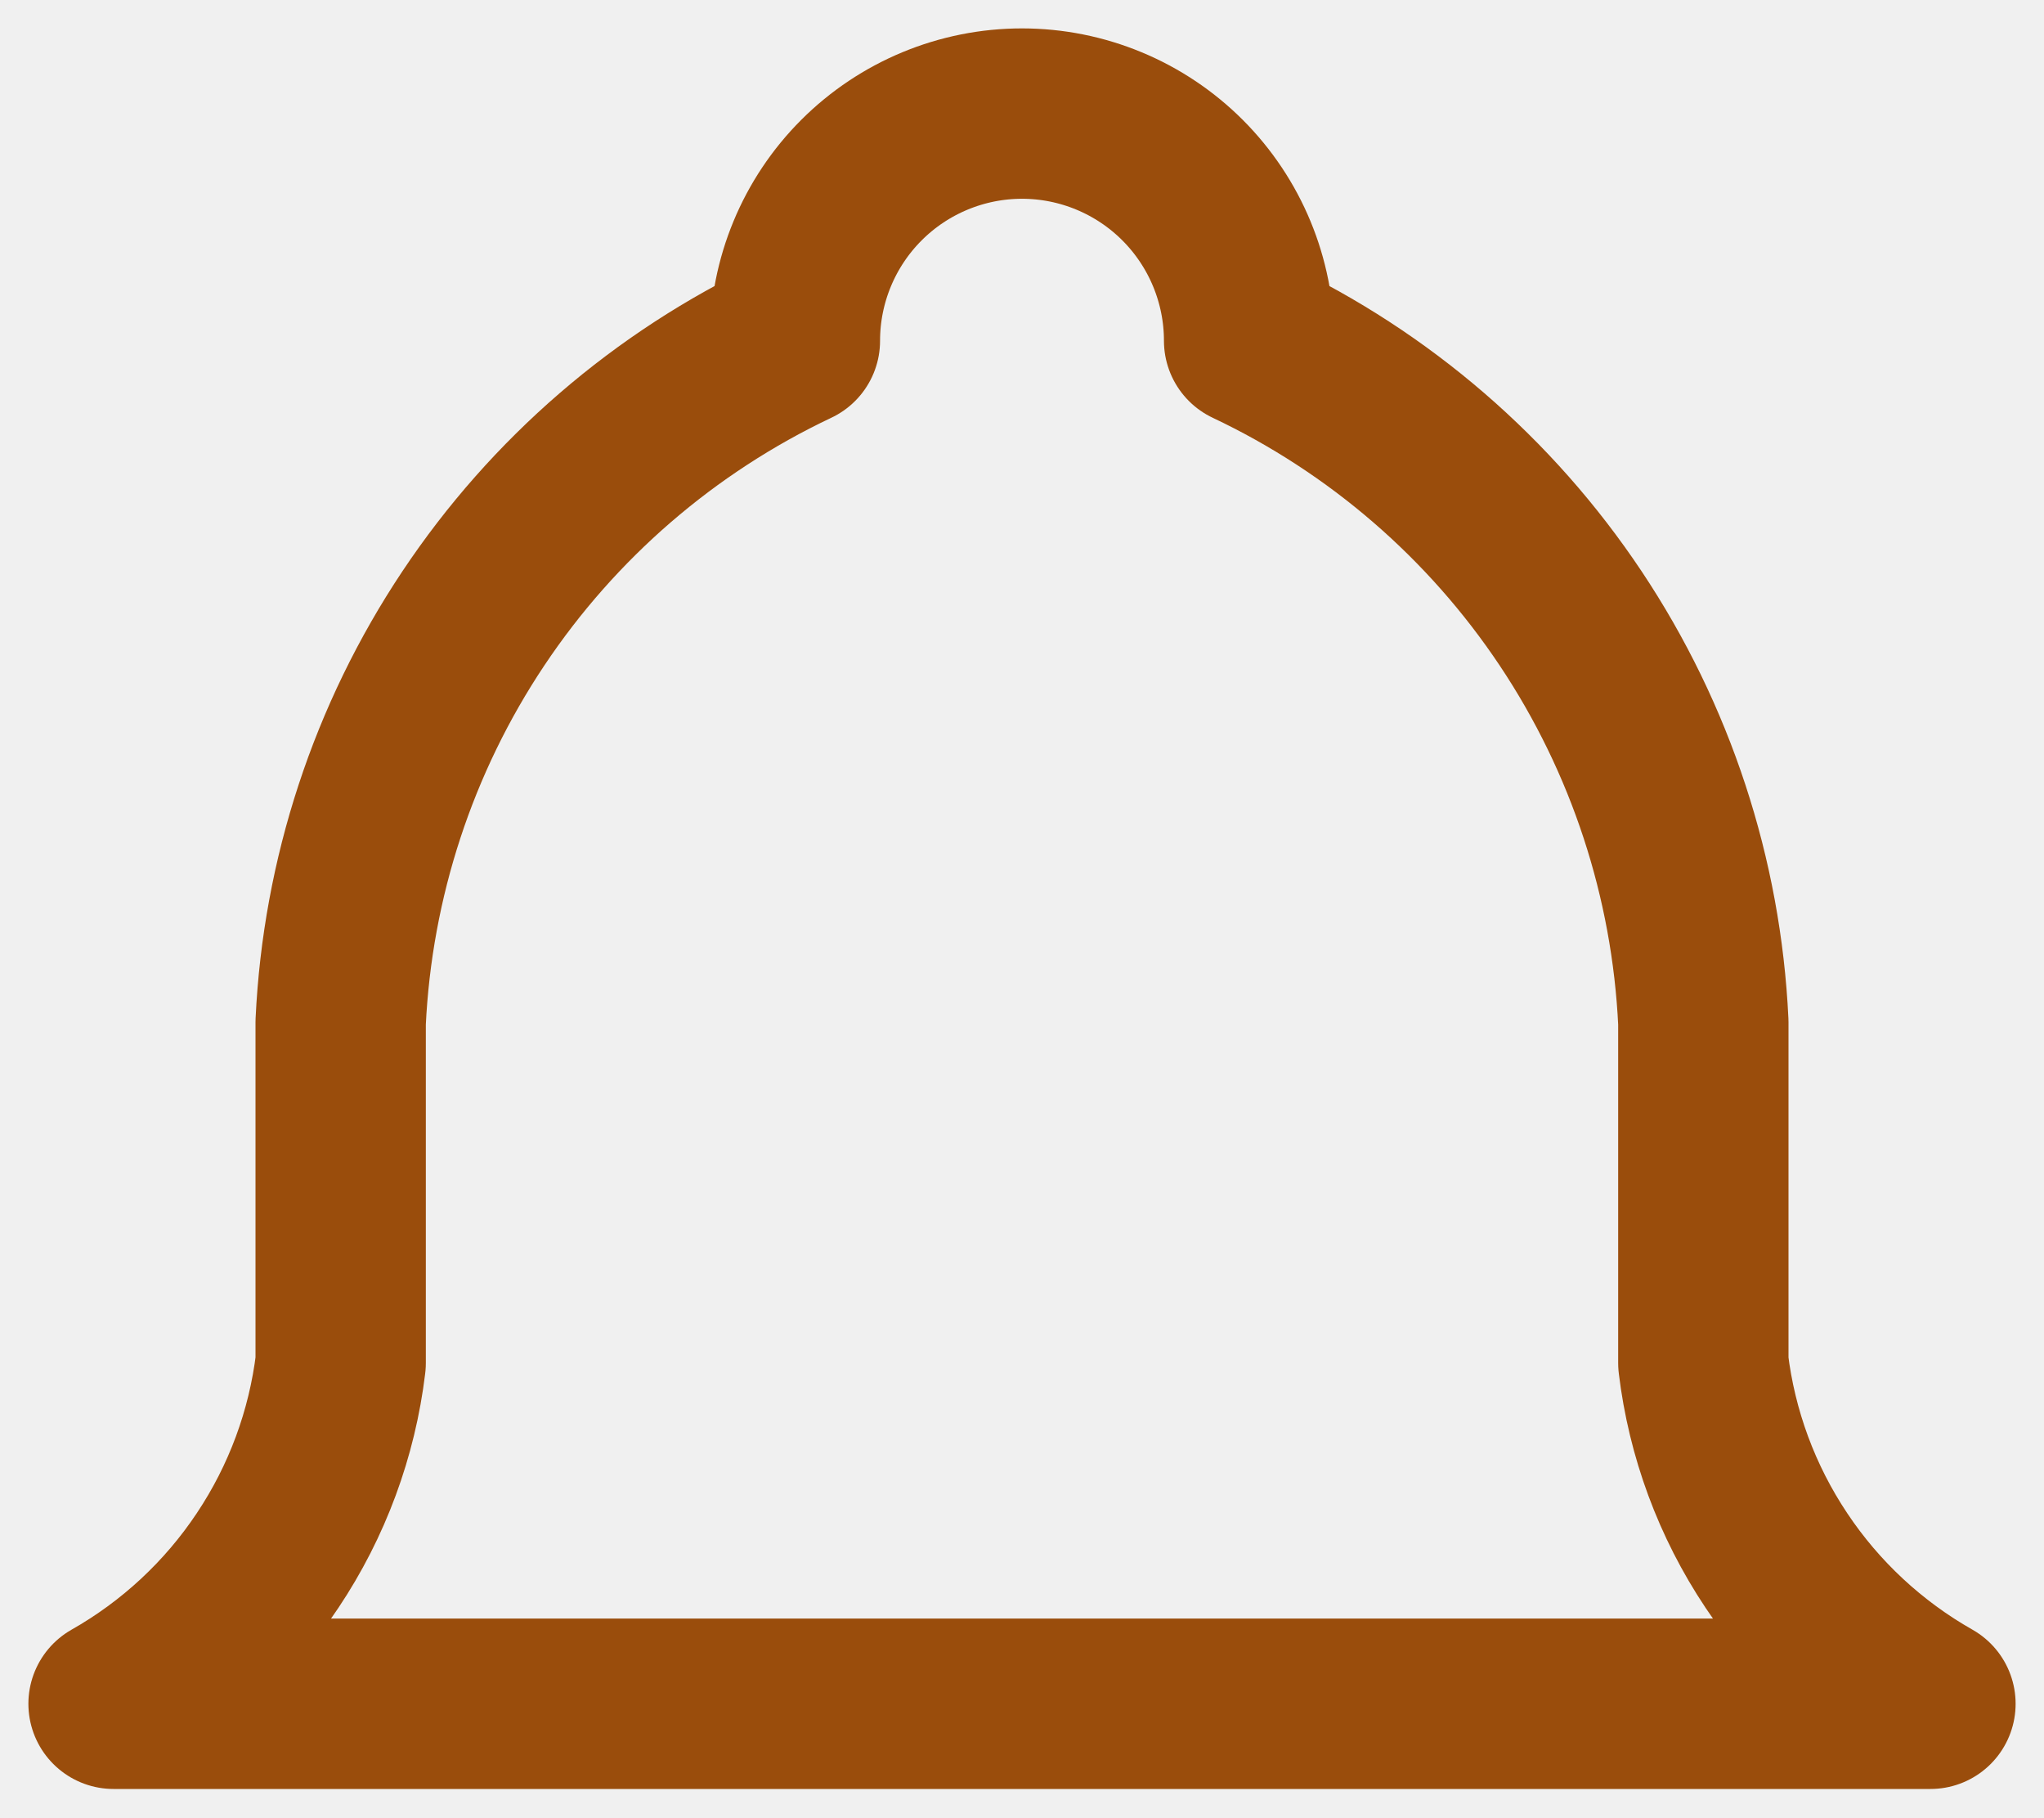
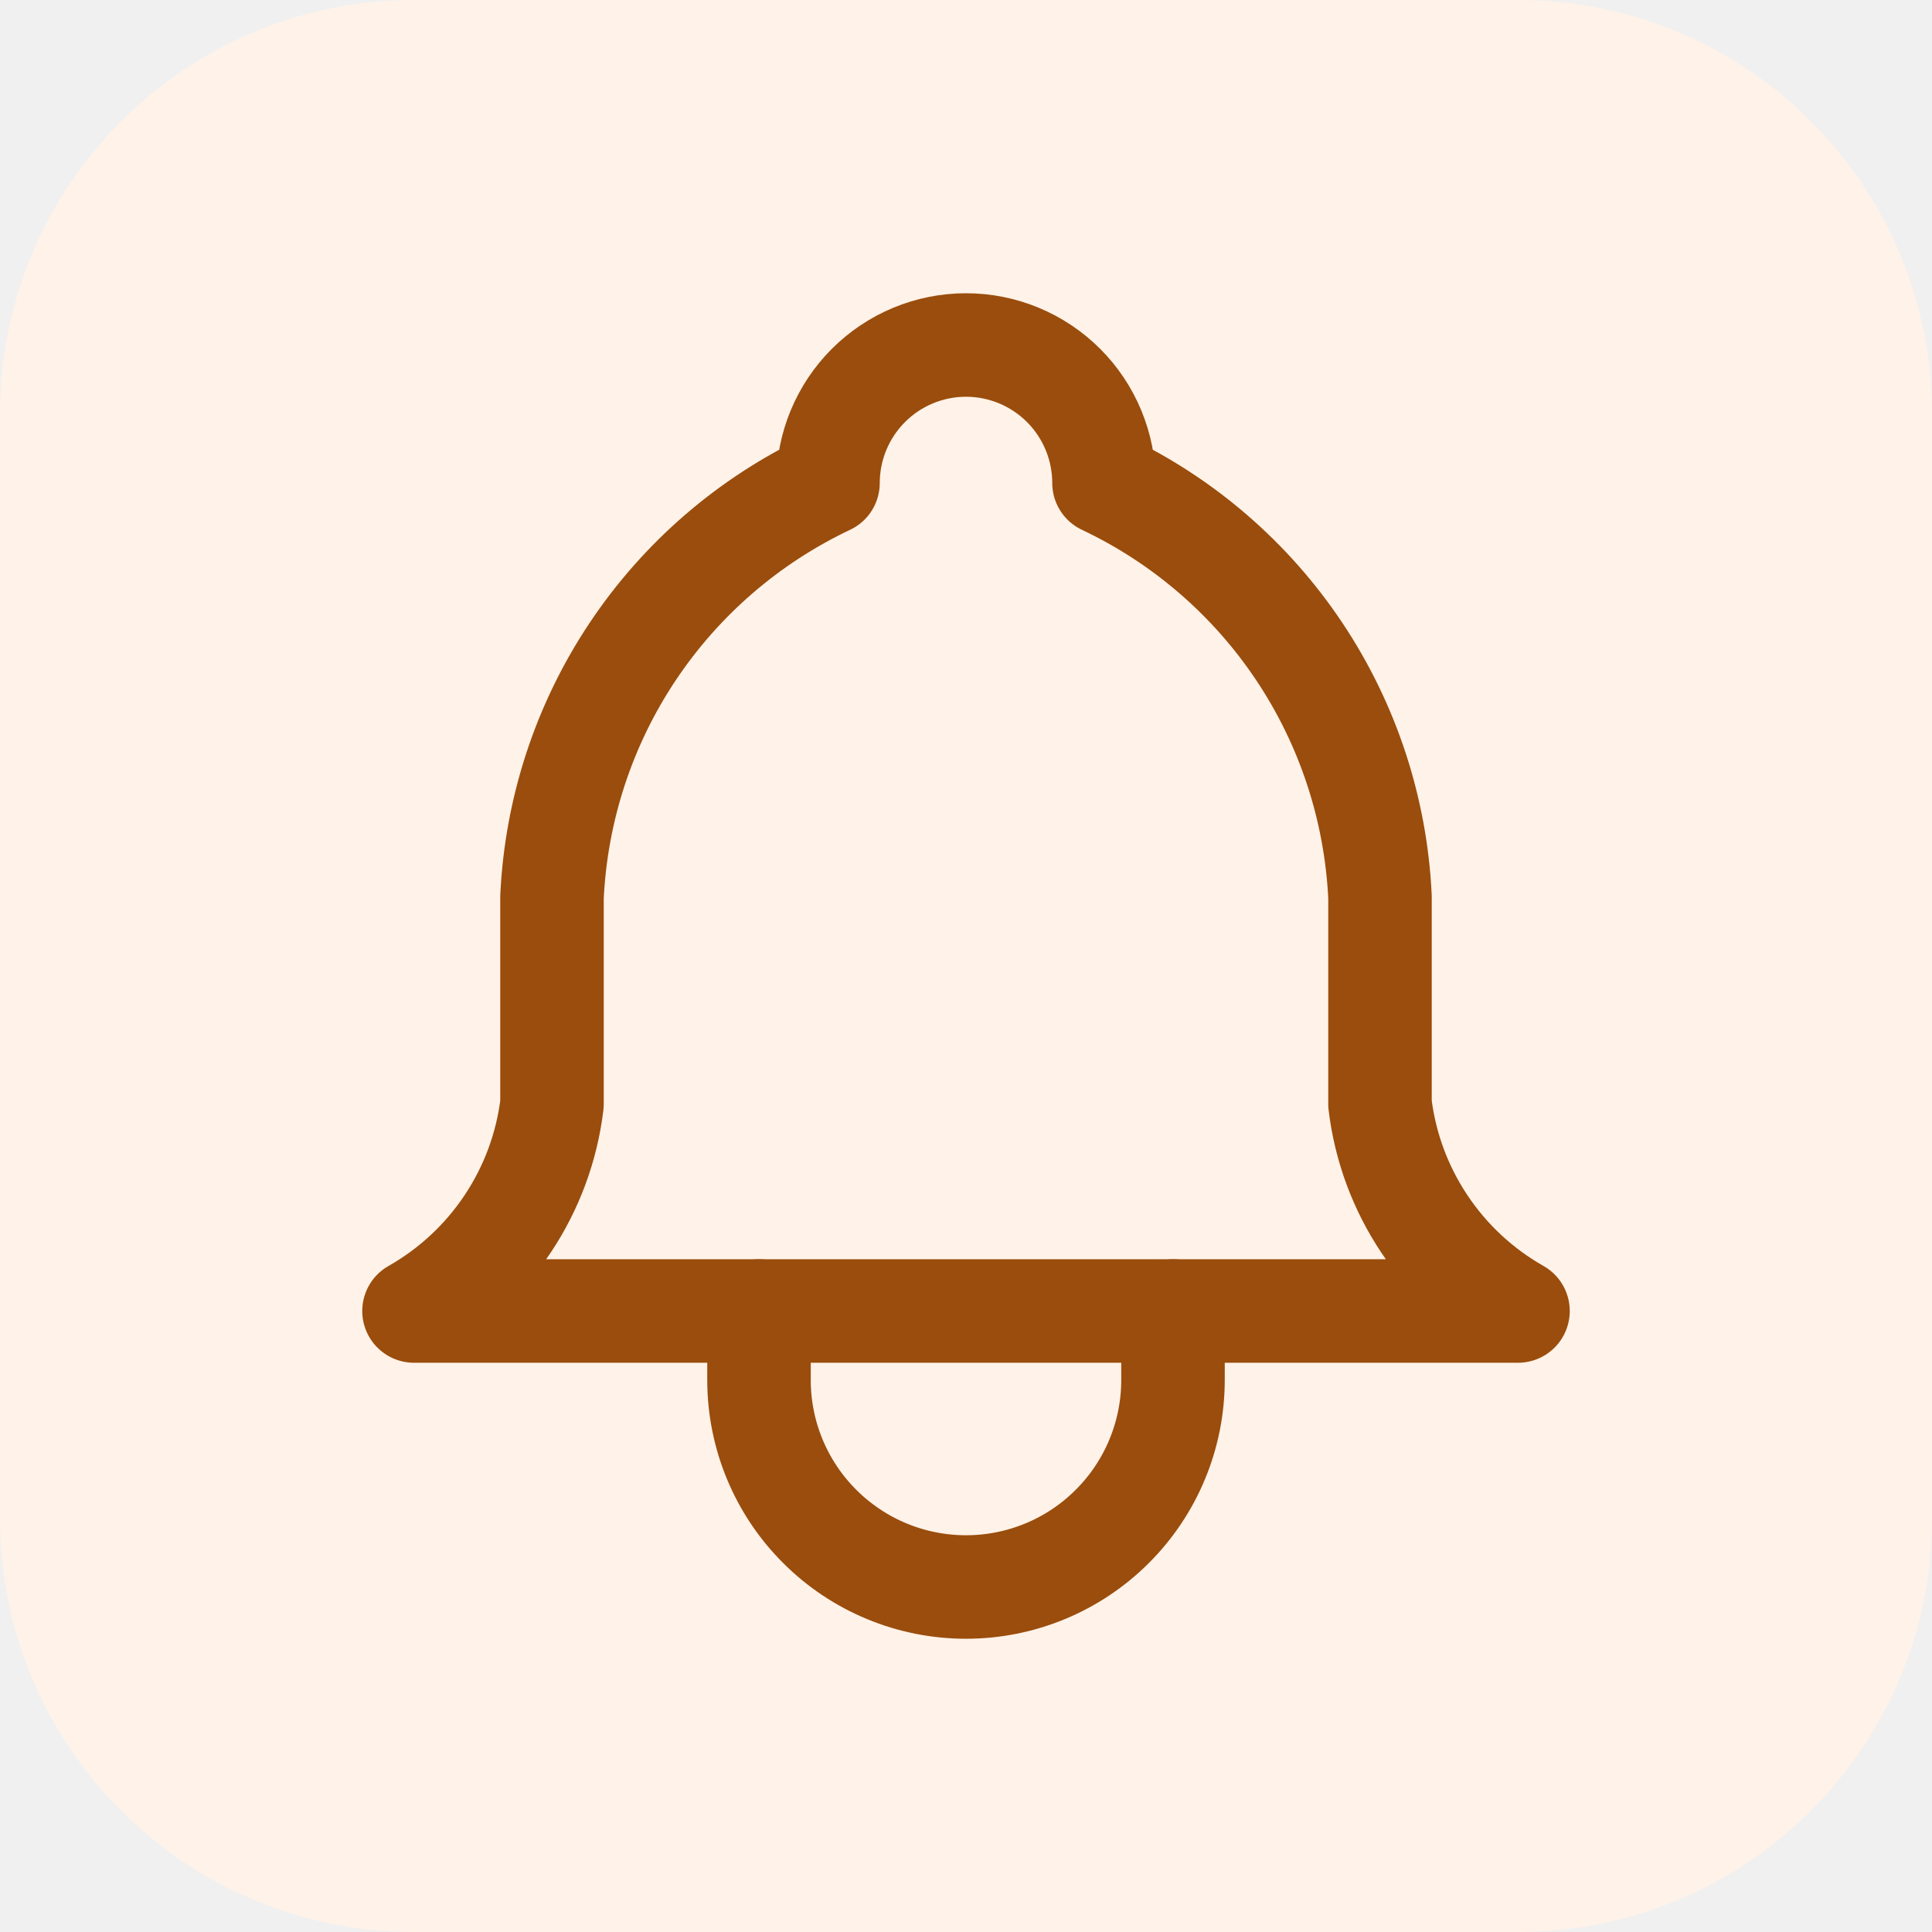
- <svg xmlns="http://www.w3.org/2000/svg" width="18" height="16" viewBox="0 0 18 16" fill="none">
-   <path d="M7 3C7 2.47 7.211 1.961 7.586 1.586C7.961 1.211 8.47 1 9 1C9.53 1 10.039 1.211 10.414 1.586C10.789 1.961 11 2.47 11 3C12.148 3.543 13.127 4.388 13.832 5.445C14.537 6.502 14.94 7.731 15 9V12C15.075 12.622 15.295 13.217 15.643 13.738C15.99 14.259 16.455 14.691 17 15H1C1.545 14.691 2.01 14.259 2.357 13.738C2.705 13.217 2.925 12.622 3 12V9C3.06 7.731 3.463 6.502 4.168 5.445C4.873 4.388 5.852 3.543 7 3" stroke="#9A4D0C" stroke-width="1.5" stroke-linecap="round" stroke-linejoin="round" />
+ <svg xmlns="http://www.w3.org/2000/svg" width="28" height="28" viewBox="0 0 28 28" fill="none">
+   <rect width="28" height="28" rx="6" fill="#FFF2E8" />
+   <g clip-path="url(#clip0_553_20768)">
+     <path d="M12 7C12 6.47 12.211 5.961 12.586 5.586C12.961 5.211 13.47 5 14 5C14.53 5 15.039 5.211 15.414 5.586C15.789 5.961 16 6.47 16 7C17.148 7.543 18.127 8.388 18.832 9.445C19.537 10.502 19.94 11.731 20 13V16C20.075 16.622 20.295 17.217 20.643 17.738C20.99 18.259 21.455 18.691 22 19H6C6.545 18.691 7.01 18.259 7.357 17.738C7.705 17.217 7.925 16.622 8 16V13C8.06 11.731 8.463 10.502 9.168 9.445C9.873 8.388 10.852 7.543 12 7" stroke="#9A4D0C" stroke-width="1.5" stroke-linecap="round" stroke-linejoin="round" />
+     <path d="M11 19V20C11 20.796 11.316 21.559 11.879 22.121C12.441 22.684 13.204 23 14 23C14.796 23 15.559 22.684 16.121 22.121C16.684 21.559 17 20.796 17 20V19" stroke="#9A4D0C" stroke-width="1.5" stroke-linecap="round" stroke-linejoin="round" />
+   </g>
+   <defs>
+     <clipPath id="clip0_553_20768">
+       <rect width="24" height="24" fill="white" transform="translate(2 2)" />
+     </clipPath>
+   </defs>
</svg>
